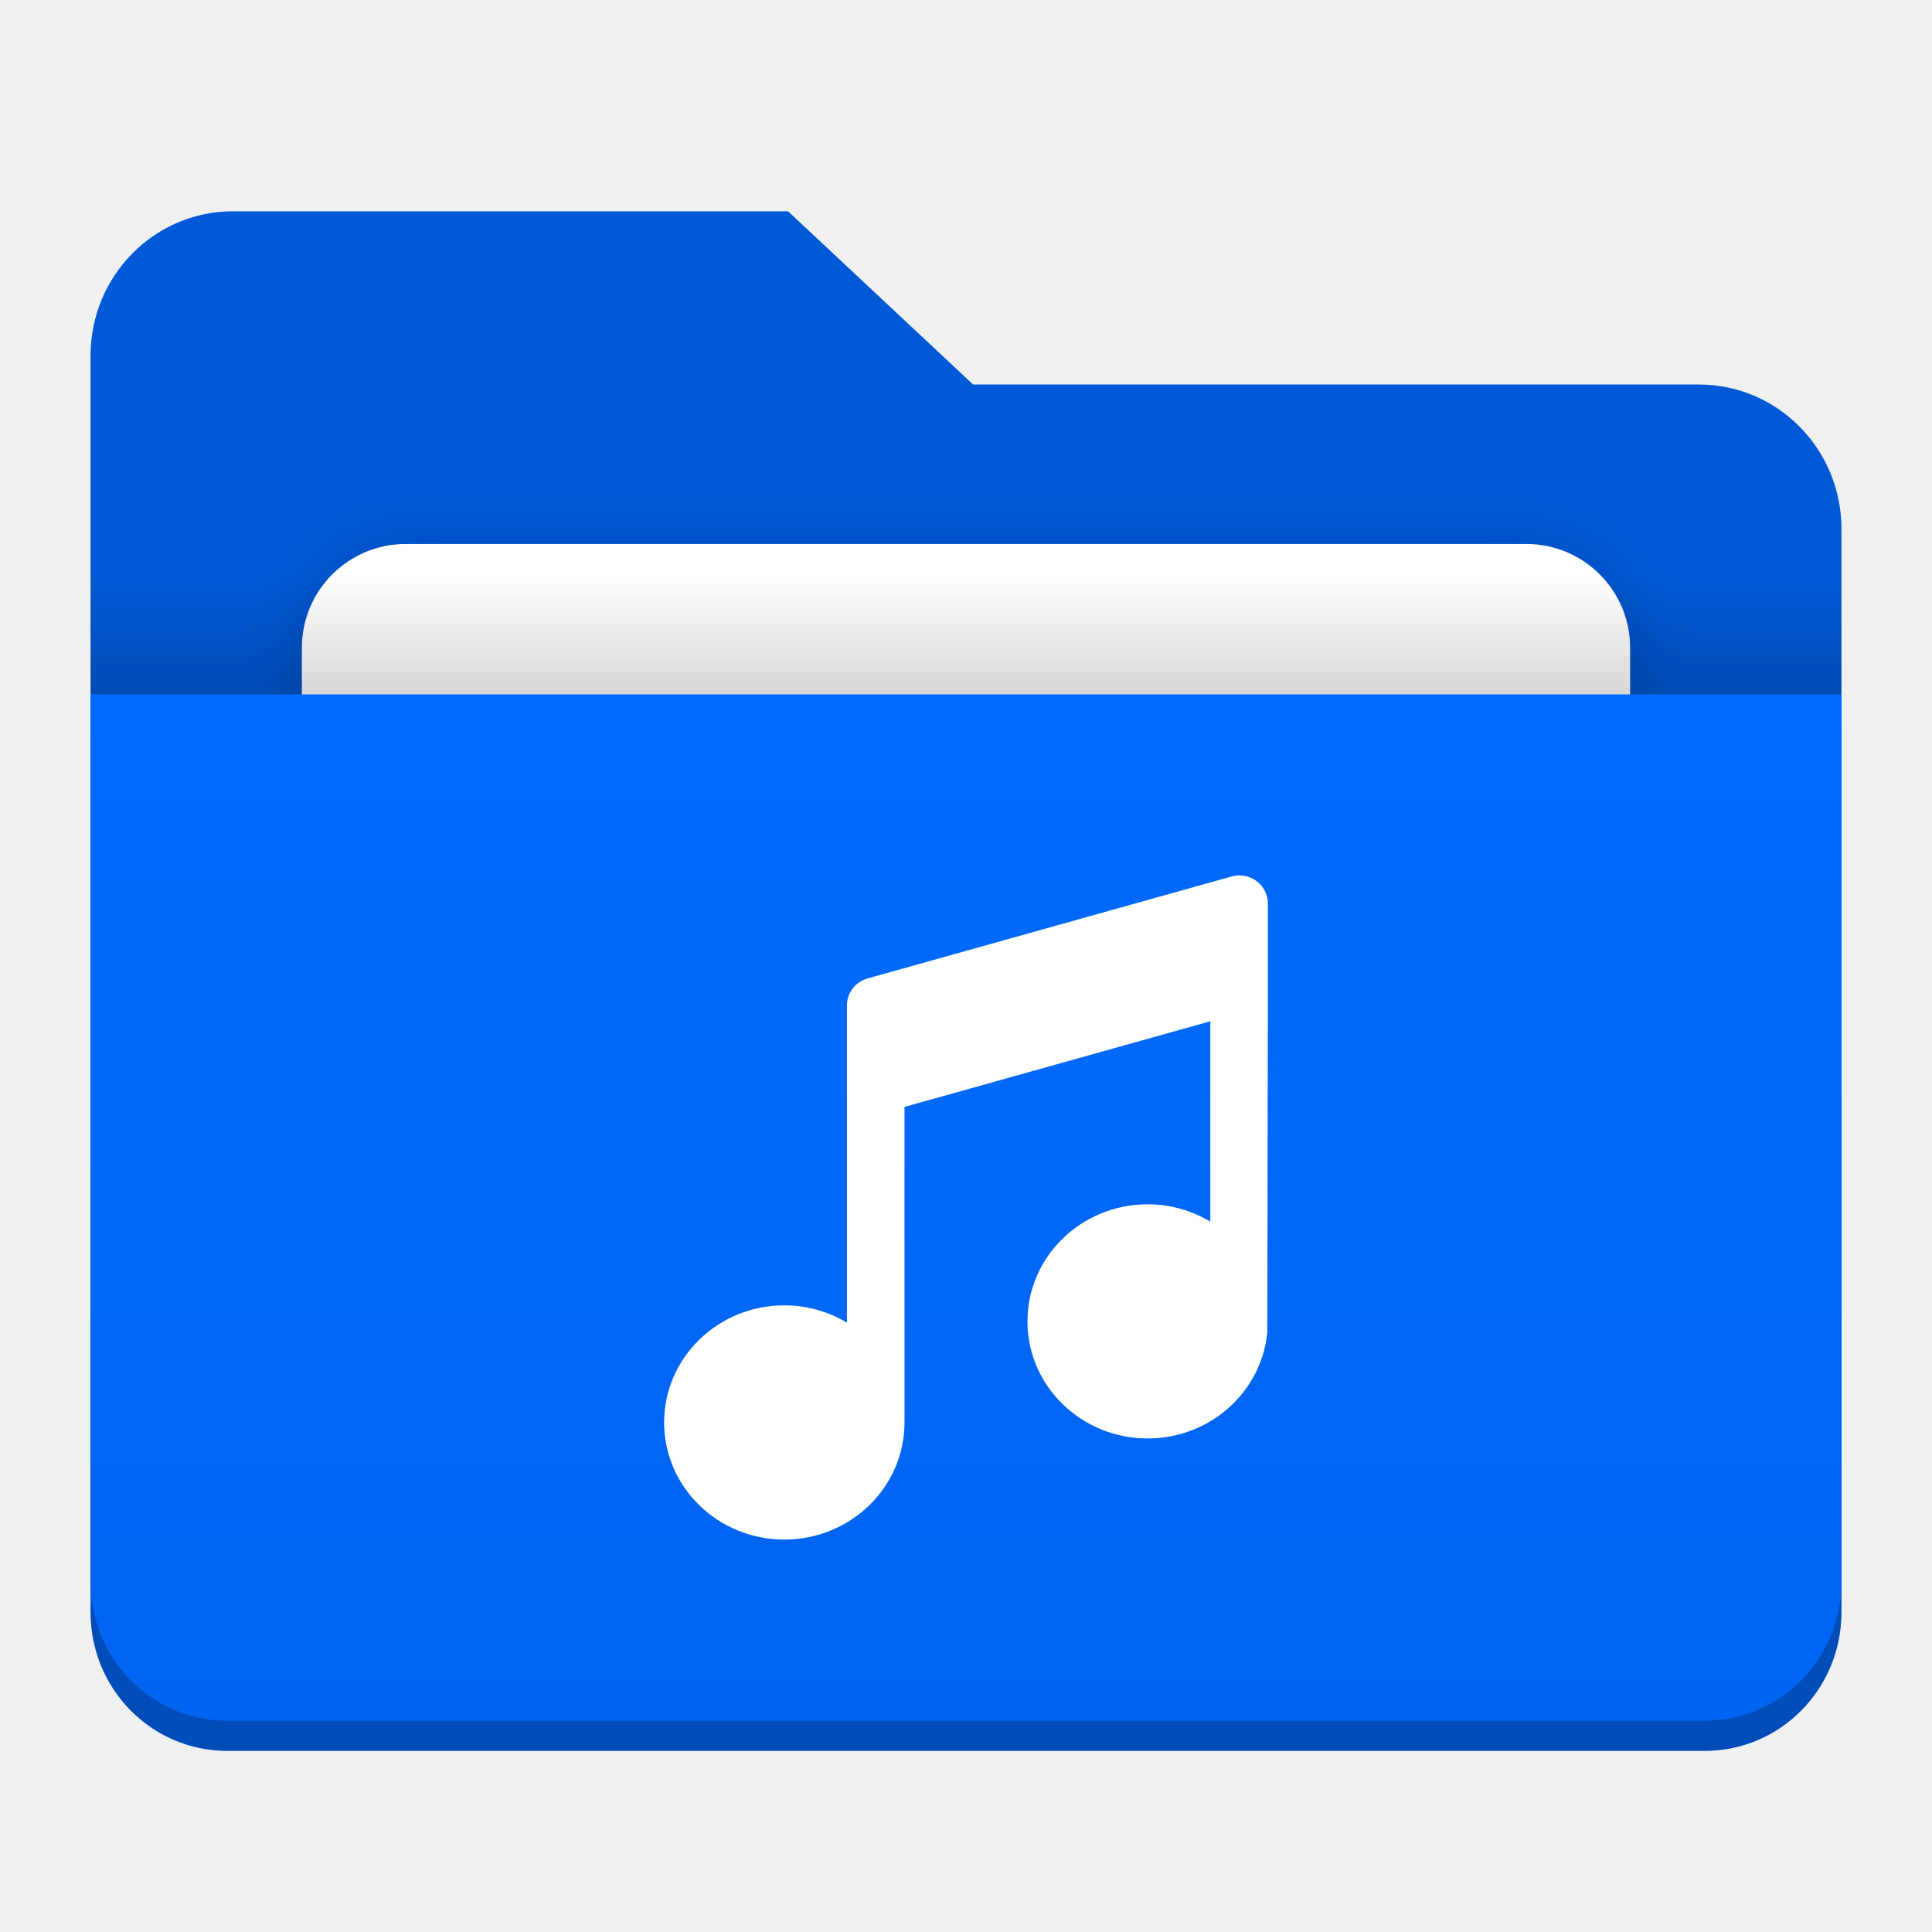
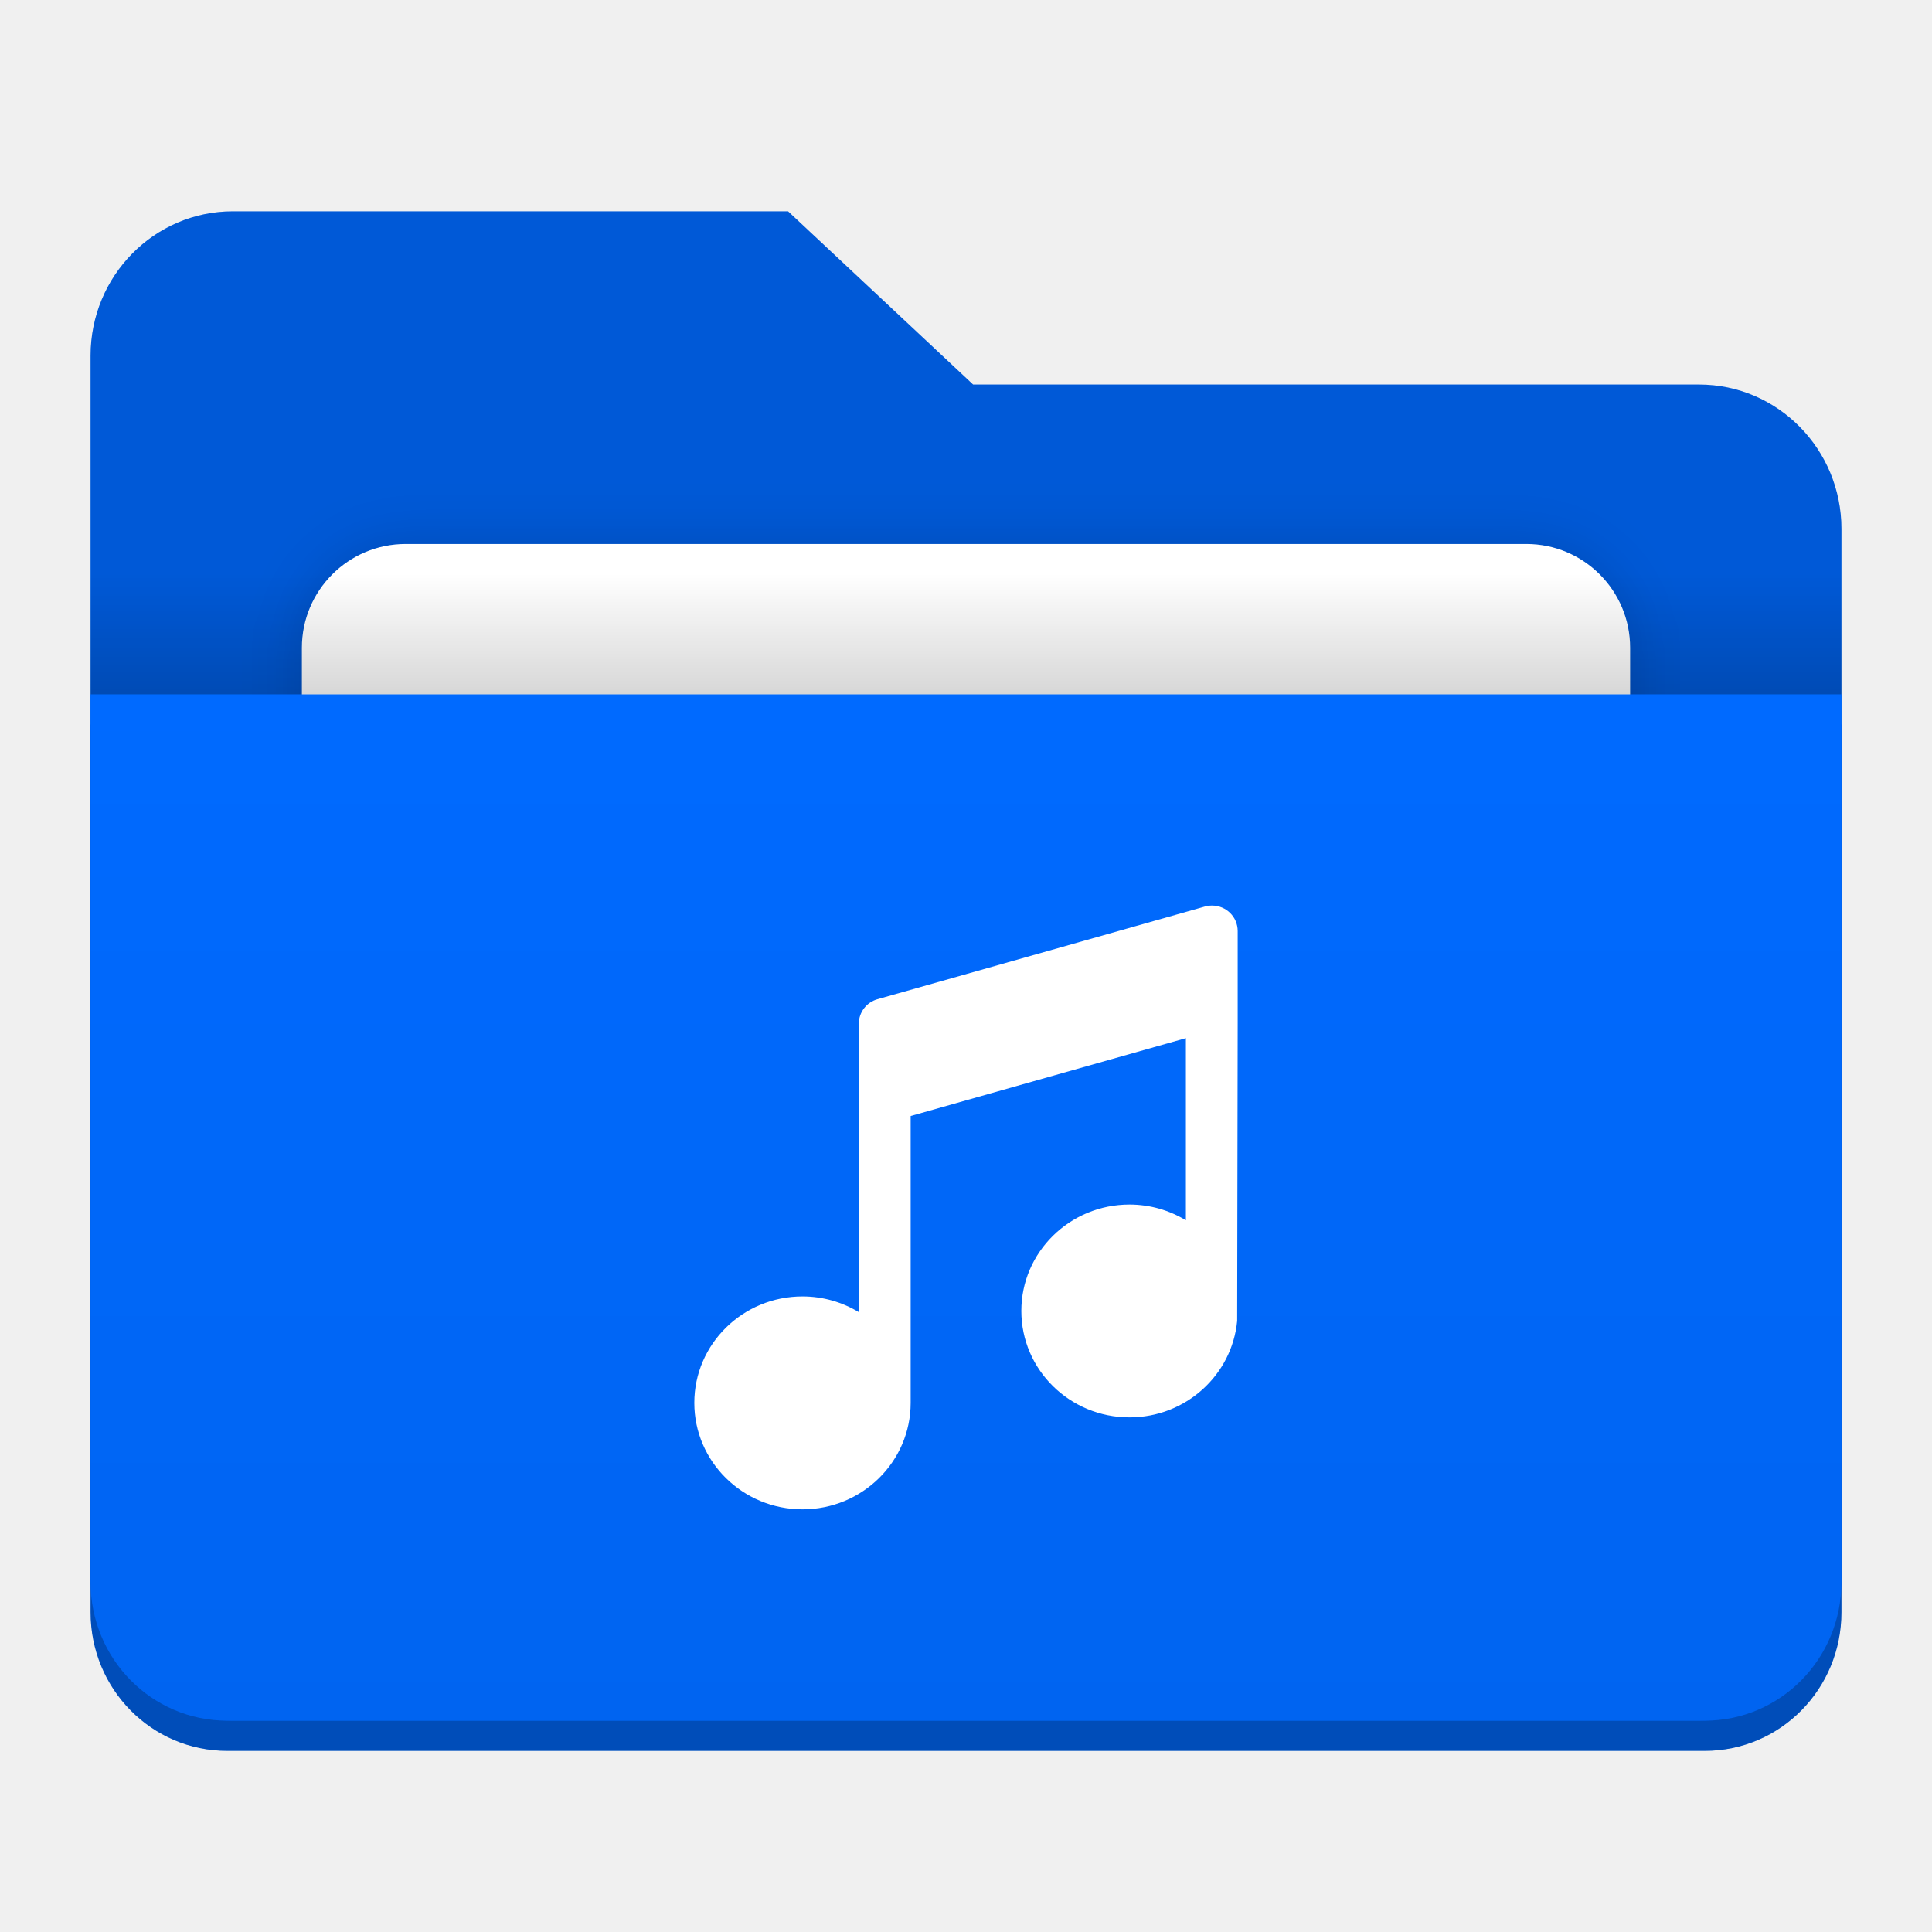
<svg xmlns="http://www.w3.org/2000/svg" version="1.1" viewBox="0 0 64 64">
  <defs>
    <style id="current-color-scheme" type="text/css">.ColorScheme-Highlight {
        color:#006aff;
      }
      .ColorScheme-HighlightedText {
        color:#ffffff;
      }</style>
    <linearGradient id="linearGradient1893" x2="0" y1="43" y2="35.797" gradientTransform="matrix(.453125 0 0 .5552941 3 -.8776383)" gradientUnits="userSpaceOnUse">
      <stop stop-opacity=".157" offset="0" />
      <stop stop-opacity="0" offset="1" />
    </linearGradient>
    <linearGradient id="linearGradient887" x1="12" x2="12" y1="39.413" y2="17.414" gradientTransform="matrix(1.45 0 0 1.545454 -14.4 -3.912799)" gradientUnits="userSpaceOnUse">
      <stop stop-opacity=".055" offset="0" />
      <stop stop-color="#000008" stop-opacity="0" offset="1" />
    </linearGradient>
    <filter id="filter881" x="-.053" y="-.069" width="1.106" height="1.138" color-interpolation-filters="sRGB">
      <feGaussianBlur stdDeviation="0.975" />
    </filter>
  </defs>
  <path class="ColorScheme-Highlight" d="m3 24h58v29.405c0 2.545-2.021 4.595-4.531 4.595h-48.938c-2.51 0-4.531-2.049-4.531-4.595v-29.405z" fill="currentColor" />
  <path d="M 3,24 H 61 V 53.405 C 61,55.951 58.979,58 56.469,58 H 7.531 C 5.021,58 3,55.951 3,53.405 Z" fill-opacity=".275" stroke-width=".426" />
  <path id="Combined-Shape" class="ColorScheme-Highlight" d="M 32.236,12.739 H 56.285 C 58.889,12.739 61,14.88 61,17.521 V 52.218 C 61,54.859 58.889,57 56.285,57 H 7.715 C 5.111,57 3,54.859 3,52.218 V 11.782 C 3,9.141 5.111,7 7.715,7 H 26.106 Z" fill="currentColor" />
  <path d="M 32.236,12.739 H 56.285 C 58.889,12.739 61,14.88 61,17.521 V 52.218 C 61,54.859 58.889,57 56.285,57 H 7.715 C 5.111,57 3,54.859 3,52.218 V 11.782 C 3,9.141 5.111,7 7.715,7 H 26.106 Z" fill-opacity=".157" stroke-width=".475" />
  <rect x="10" y="18.02" width="44" height="34" rx="3.438" fill-opacity=".157" filter="url(#filter881)" stroke-width=".371" />
  <rect x="10" y="18.02" width="44" height="34" rx="3.438" fill="#fff" />
  <path id="Rectangle" class="ColorScheme-Highlight" d="m3 23h58v29.405c0 2.545-2.021 4.595-4.531 4.595h-48.938c-2.51 0-4.531-2.049-4.531-4.595v-29.405z" fill="currentColor" />
  <path d="m3 23h58v29.405c0 2.545-2.021 4.595-4.531 4.595h-48.938c-2.51 0-4.531-2.049-4.531-4.595v-29.405z" fill="url(#linearGradient887)" stroke-width=".426" />
  <rect x="3" y="19" width="58" height="4" fill="url(#linearGradient1893)" />
-   <path id="Shape" d="m28.056 33.304v10.51c-0.604-0.361-1.313-0.573-2.074-0.573-2.199 0-3.982 1.737-3.982 3.879 0 2.143 1.783 3.88 3.982 3.88 2.198 0 3.98-1.736 3.981-3.879v-10.453l10.13-2.837v6.636c-0.605-0.361-1.313-0.573-2.074-0.573-2.199 0-3.983 1.737-3.983 3.877 0 2.143 1.782 3.88 3.983 3.88 2.071 0 3.773-1.544 3.962-3.515l0.019-10.84v-3.369c0-0.512-0.423-0.928-0.945-0.928-0.088 0-0.175 0.012-0.26 0.036l-12.053 3.376c-0.406 0.114-0.686 0.478-0.686 0.892z" fill="#fff" stroke-width="2" />
+   <path id="Shape" d="m28.45 33.913v9.554c-0.544-0.328-1.182-0.521-1.866-0.521-1.979 0-3.584 1.579-3.584 3.526 0 1.948 1.605 3.527 3.584 3.527 1.978 0 3.582-1.578 3.583-3.527v-9.503l9.117-2.579v6.033c-0.544-0.328-1.182-0.521-1.867-0.521-1.979 0-3.584 1.579-3.584 3.524 0 1.948 1.604 3.527 3.584 3.527 1.864 0 3.396-1.404 3.566-3.196l0.017-9.854v-3.062c0-0.466-0.381-0.843-0.851-0.843-0.079 0-0.158 0.011-0.234 0.032l-10.848 3.07c-0.365 0.103-0.617 0.434-0.617 0.811z" fill="#fff" stroke-width="1.809" />
</svg>
